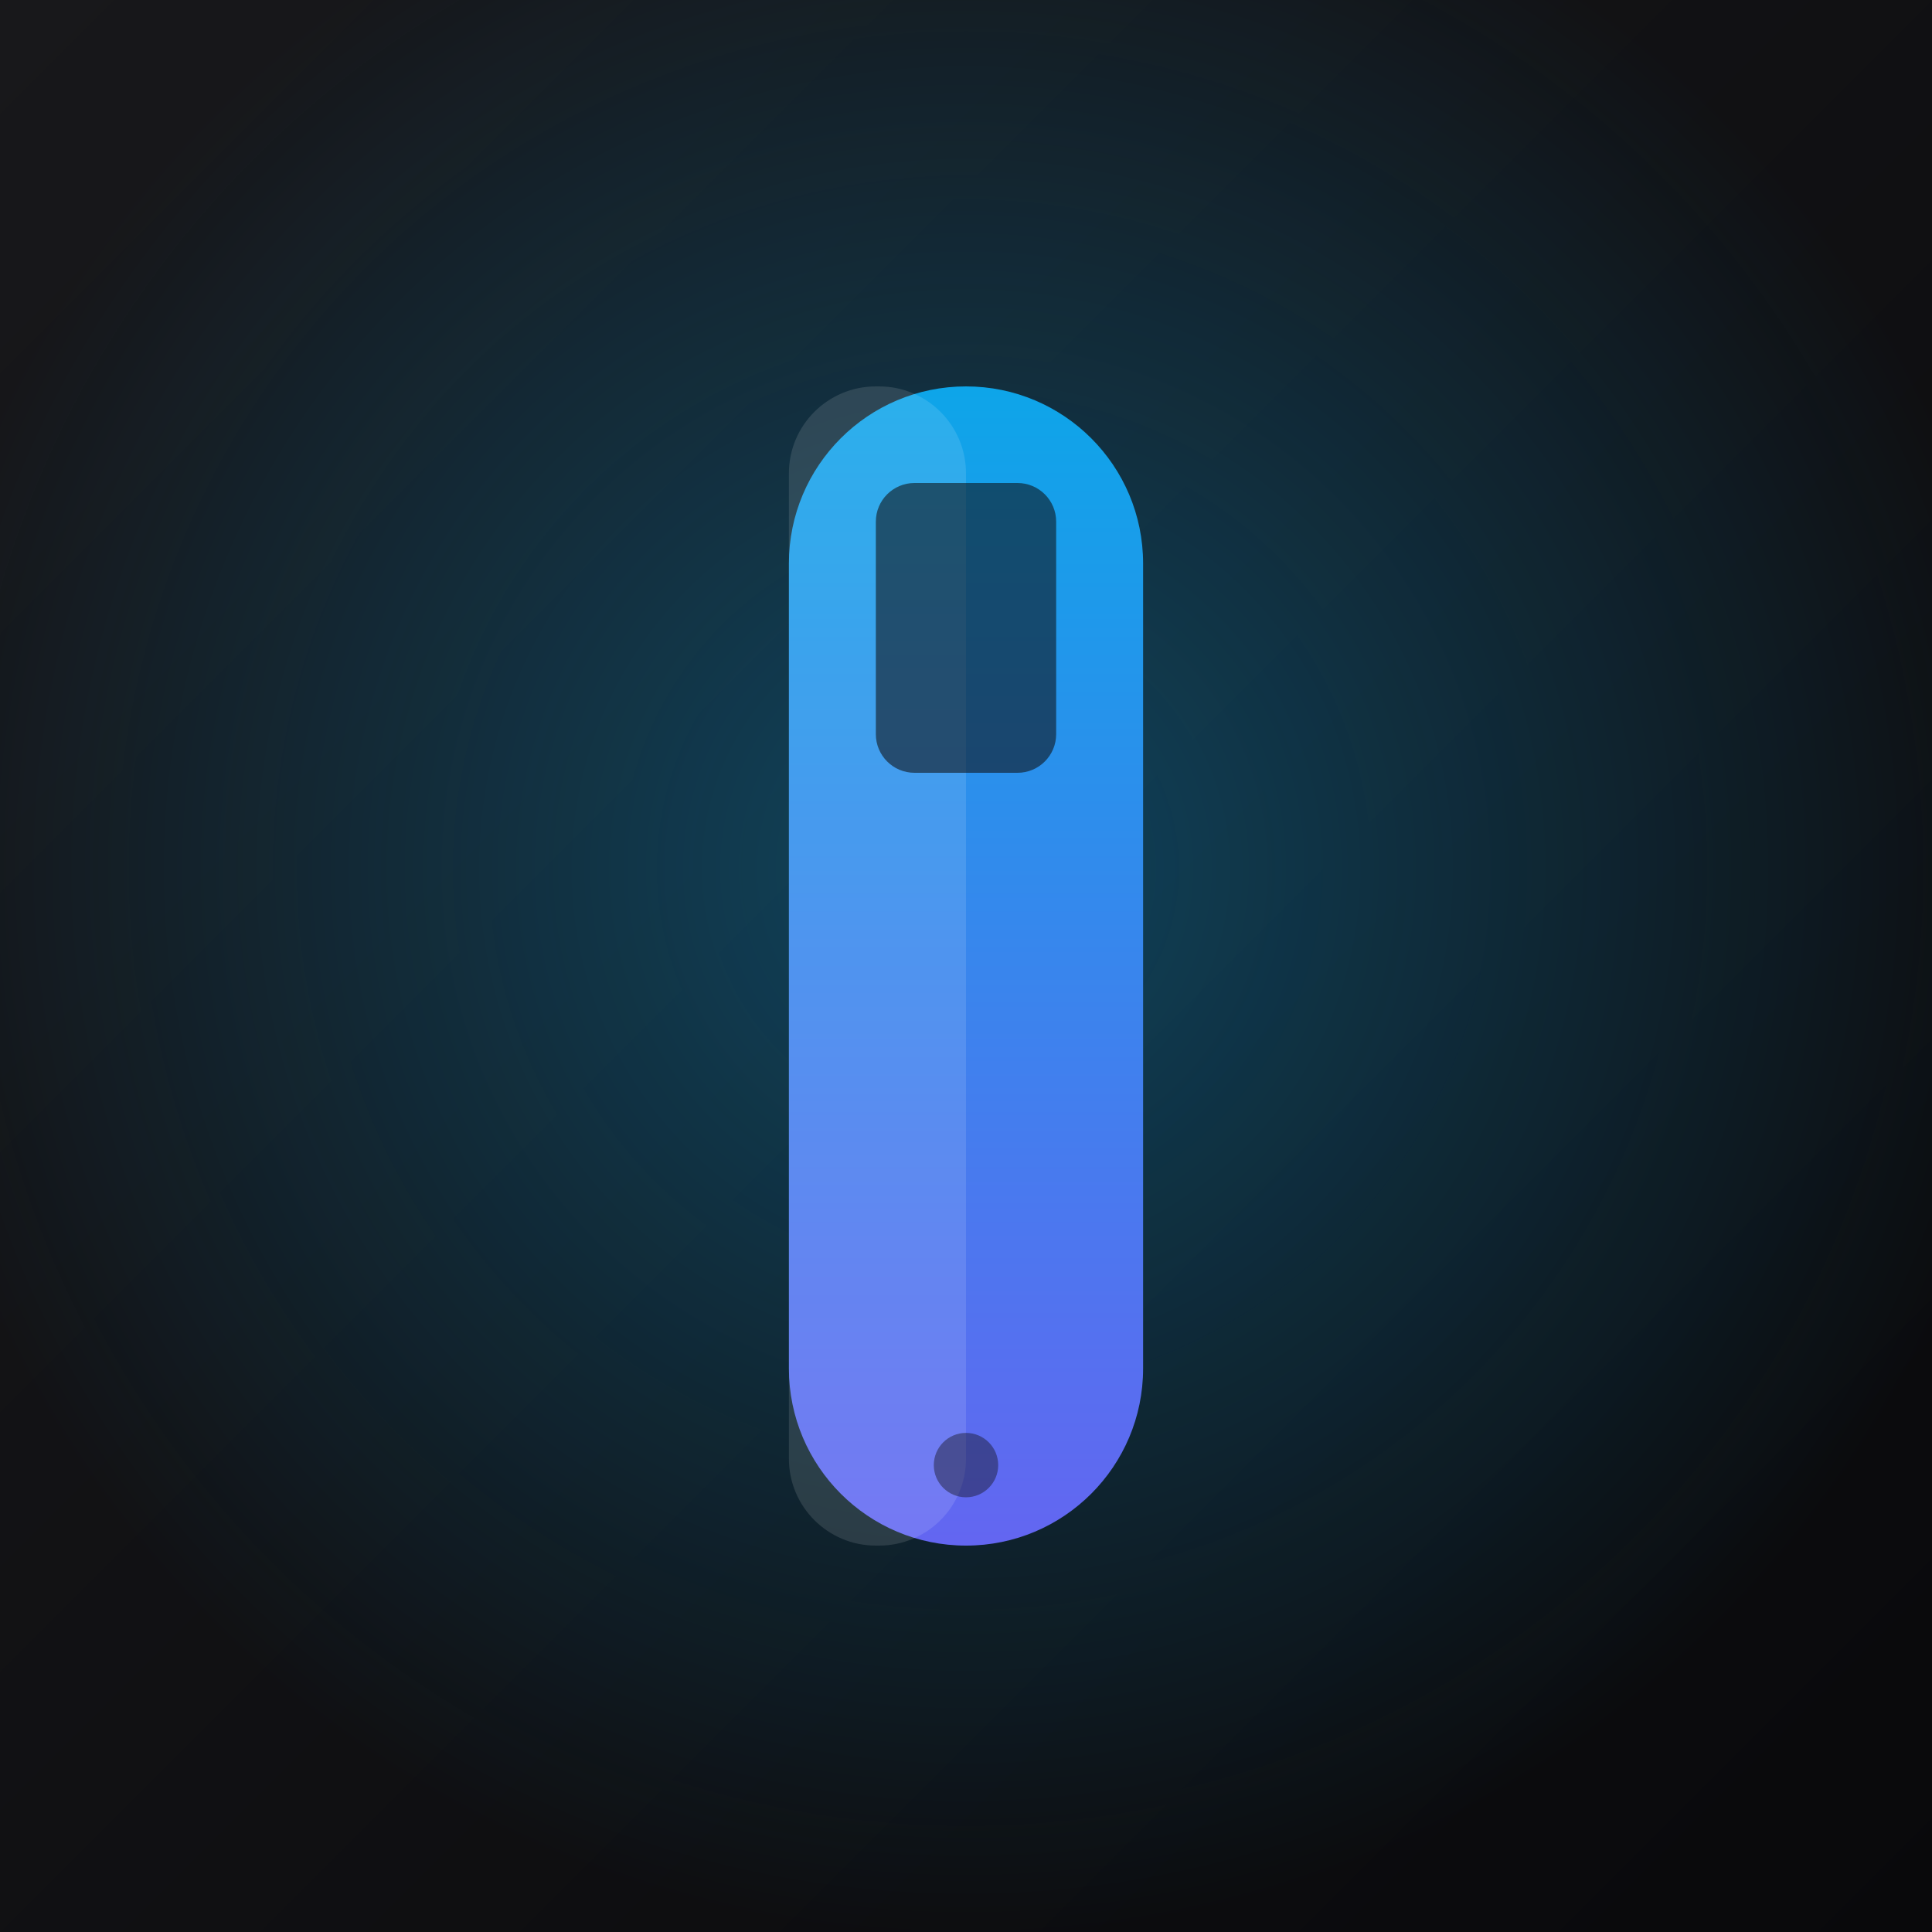
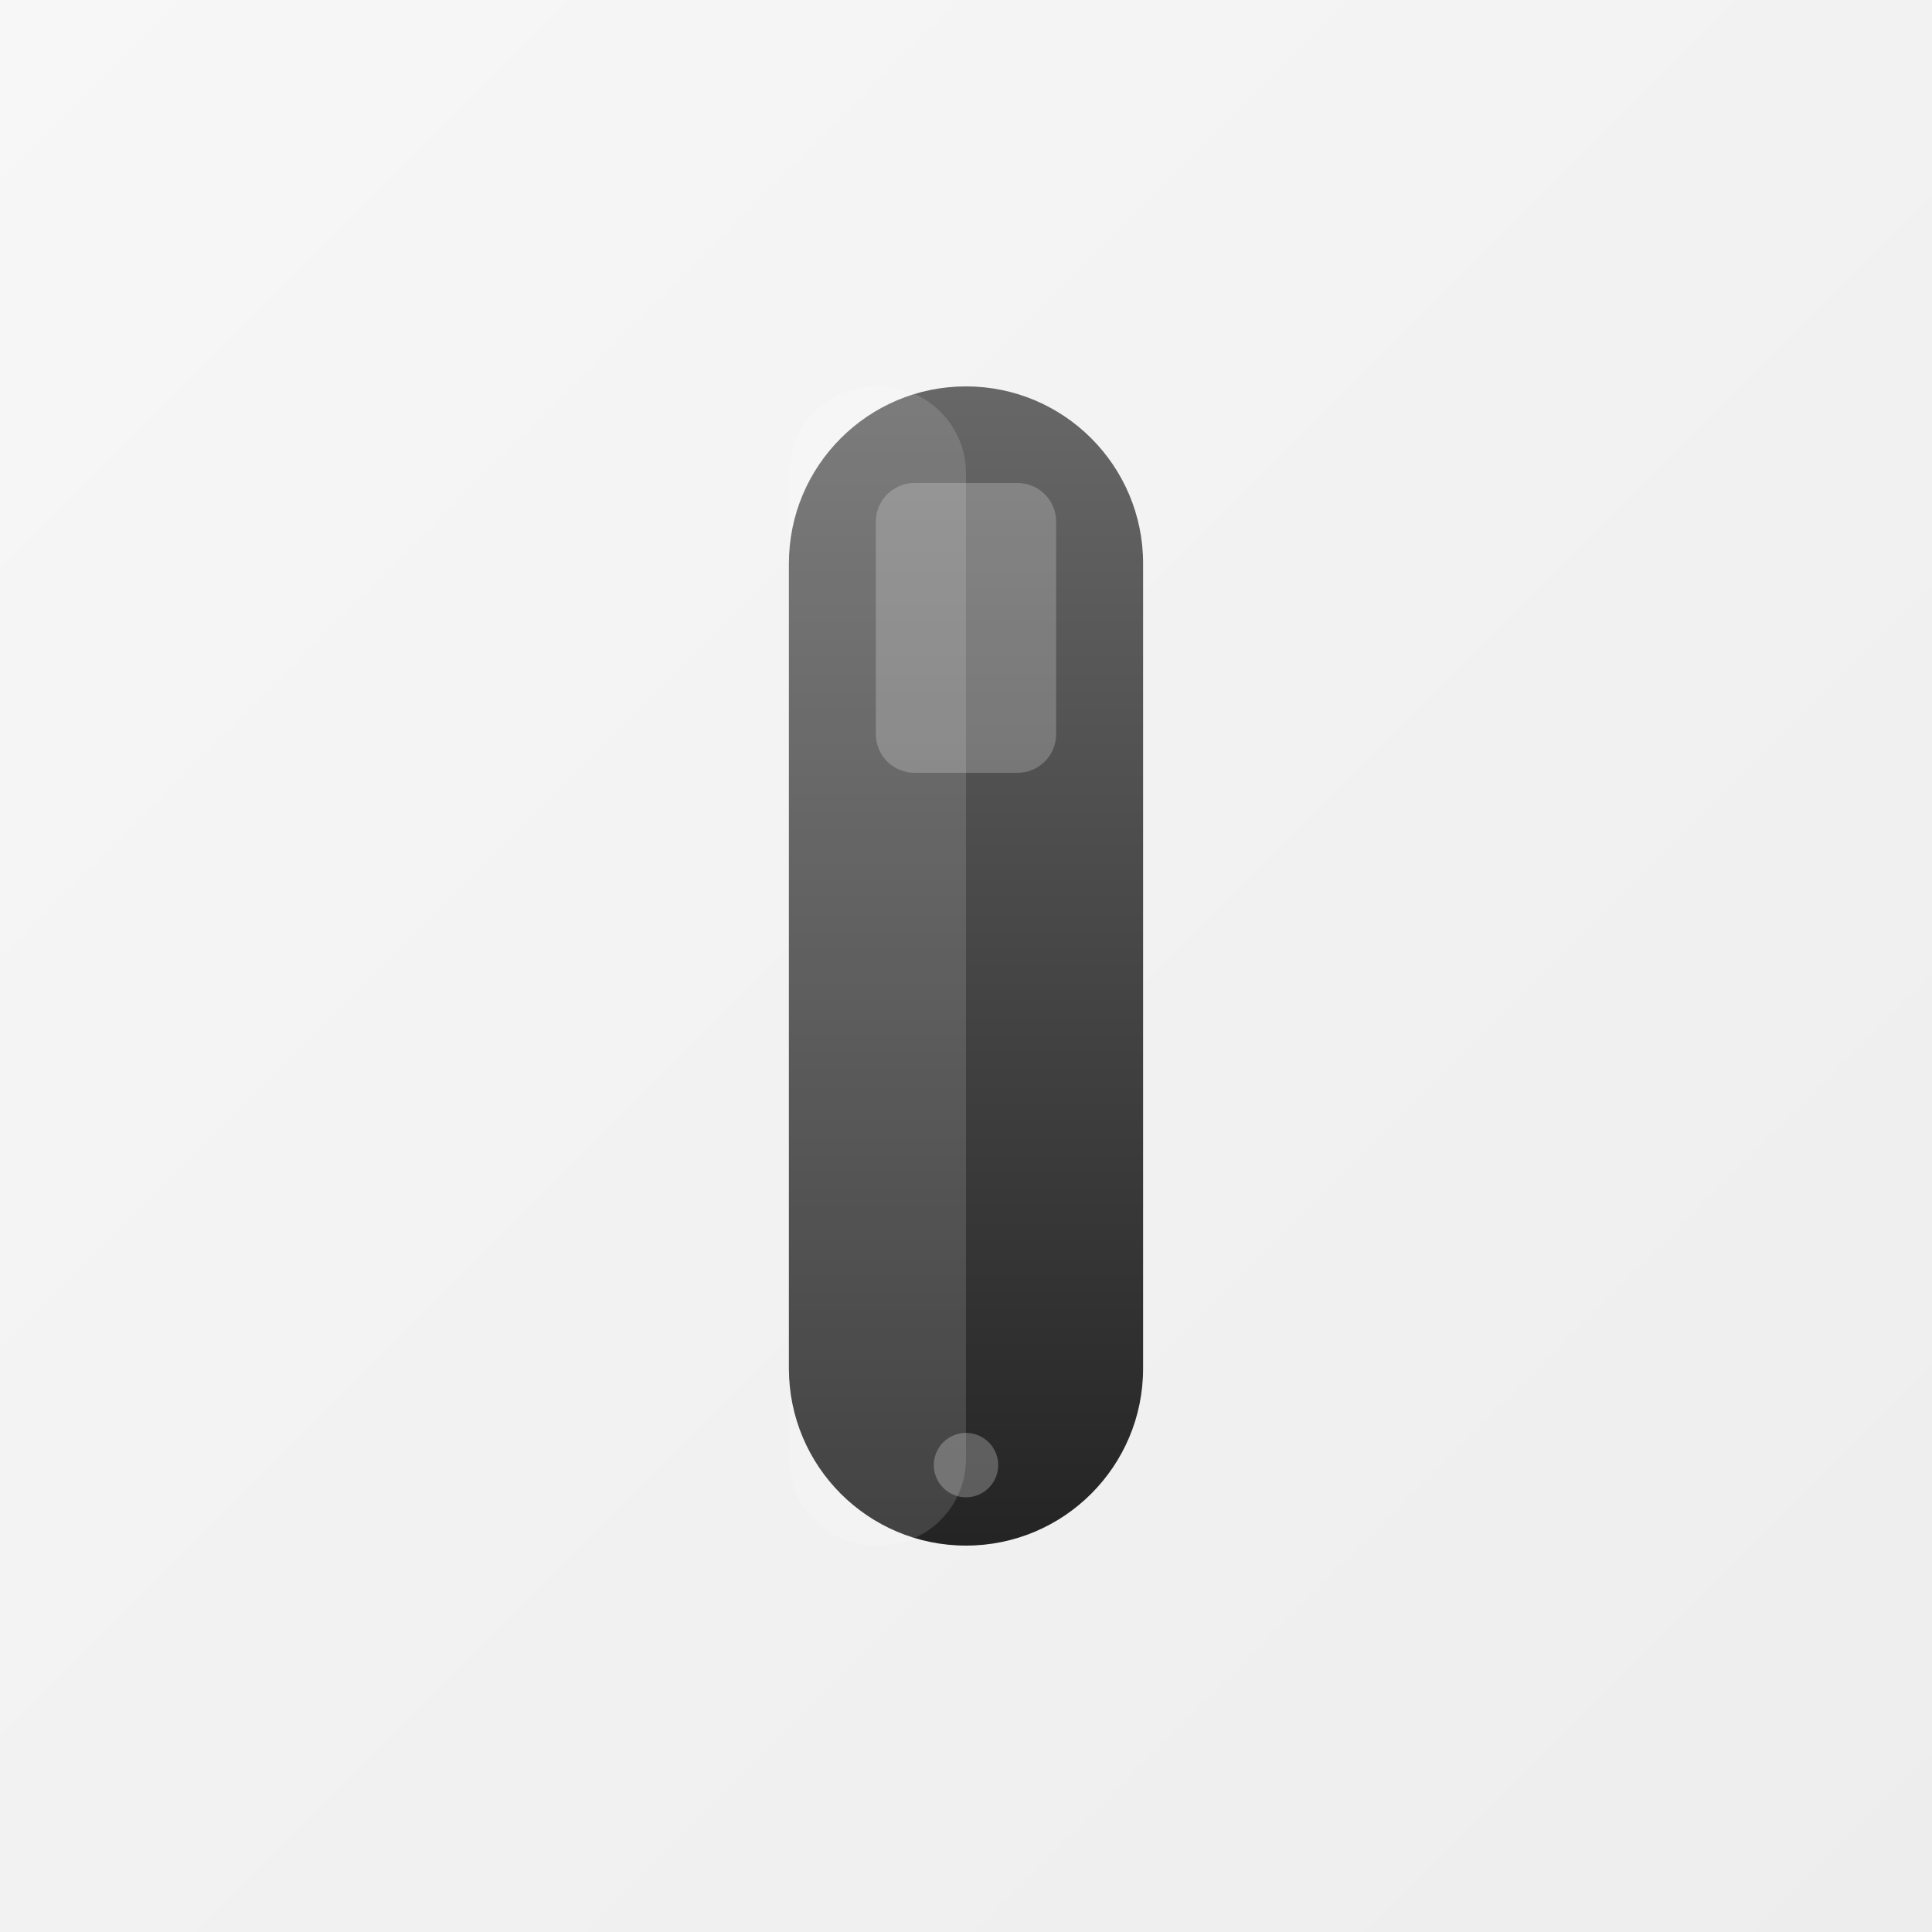
<svg xmlns="http://www.w3.org/2000/svg" viewBox="0 0 600 600">
  <defs>
    <linearGradient id="bg" x1="0" y1="0" x2="1" y2="1">
-       <stop offset="0%" stop-color="#18181B" />
-       <stop offset="100%" stop-color="#09090B" />
+       <stop offset="0%" stop-color="#f7f7f7" />
+       <stop offset="100%" stop-color="#ededed" />
    </linearGradient>
    <linearGradient id="body" x1="0" y1="0" x2="0" y2="1">
-       <stop offset="0%" stop-color="#0EA5E9" />
-       <stop offset="100%" stop-color="#6366F1" />
+       <stop offset="0%" stop-color="#676767" />
+       <stop offset="100%" stop-color="#242424" />
    </linearGradient>
-     <radialGradient id="glow" cx="0.5" cy="0.45" r="0.55">
-       <stop offset="0%" stop-color="#0EA5E9" stop-opacity="0.35" />
-       <stop offset="100%" stop-color="#0EA5E9" stop-opacity="0" />
-     </radialGradient>
  </defs>
  <rect width="600" height="600" fill="url(#bg)" />
-   <rect width="600" height="600" fill="url(#glow)" />
  <rect x="245" y="120" width="110" height="360" rx="55" fill="url(#body)" />
-   <rect x="245" y="120" width="55" height="360" rx="27" fill="#FFFFFF" opacity="0.12" />
-   <rect x="272" y="150" width="56" height="90" rx="12" fill="#0C0A09" opacity="0.55" />
-   <circle cx="300" cy="455" r="10" fill="#0C0A09" opacity="0.4" />
+   <rect x="245" y="120" width="55" height="360" rx="27" fill="#FFFFFF" opacity="0.14" />
+   <rect x="272" y="150" width="56" height="90" rx="12" fill="#FFFFFF" opacity="0.22" />
+   <circle cx="300" cy="455" r="10" fill="#FFFFFF" opacity="0.25" />
</svg>
